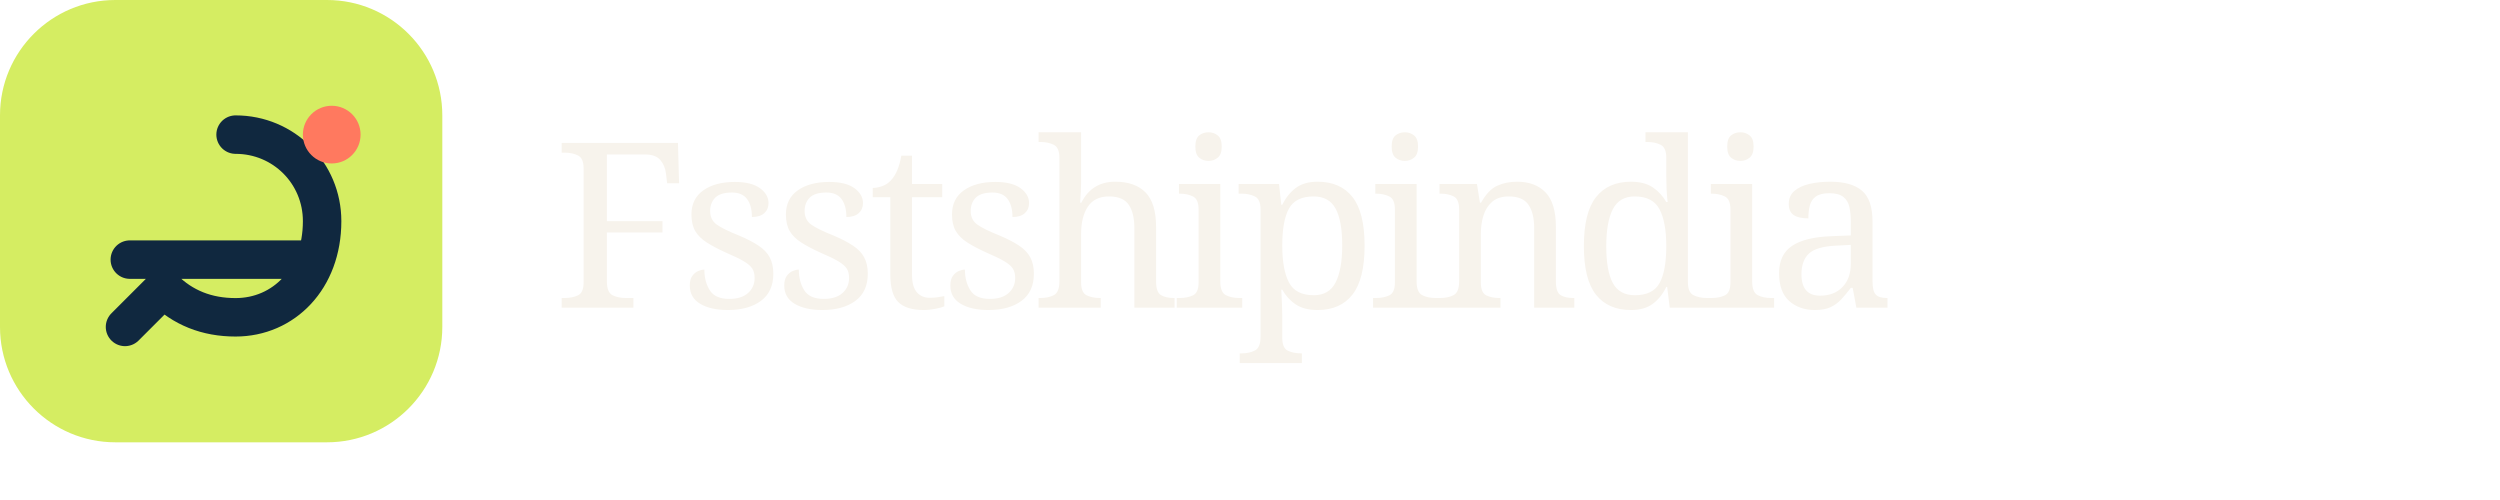
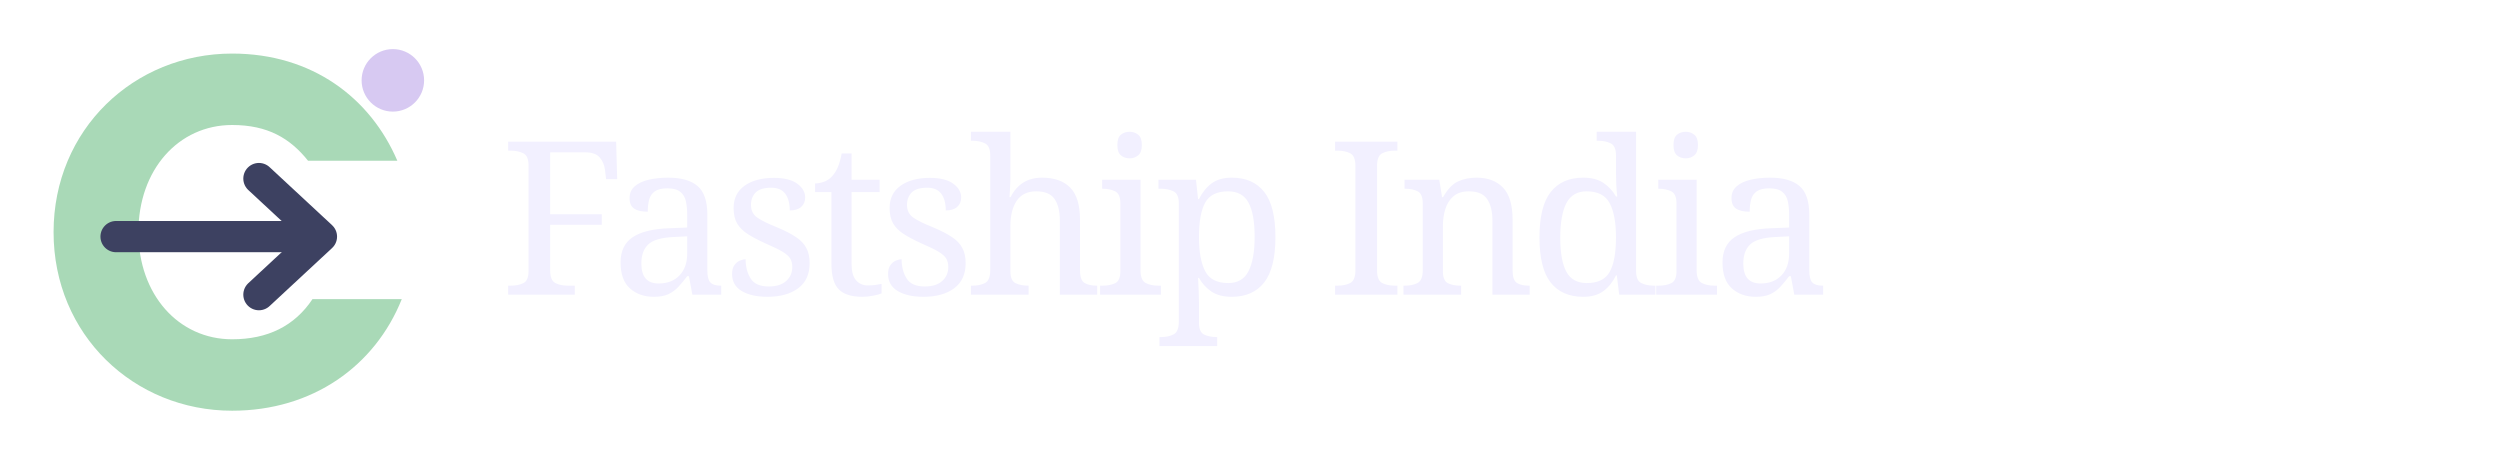
- <svg xmlns="http://www.w3.org/2000/svg" viewBox="0 0 520 104" role="img" aria-labelledby="title desc">
-   <rect width="92" height="92" rx="24" fill="#d5ed62" />
-   <path d="M27 54h38M49 28c10 0 18 8 18 18 0 12-8 20-18 20-6 0-11-2-15-6l-8 8" fill="none" stroke="#10283f" stroke-width="8" stroke-linecap="round" stroke-linejoin="round" />
-   <circle cx="69" cy="28" r="6" fill="#ff795f" />
-   <text x="115" y="64" fill="#f7f3ec" font-family="Georgia, serif" font-size="48" letter-spacing="-2">Fsstshipindia</text>
+ <svg xmlns="http://www.w3.org/2000/svg" viewBox="0 0 560 104" role="img" aria-labelledby="title desc">
+   <path d="M12 52c0-23 18-40 40-40 18 0 31 10 37 24H69c-4-5-9-8-17-8-12 0-21 10-21 24s9 24 21 24c8 0 14-3 18-9h20c-6 15-20 25-38 25-22 0-40-17-40-40Z" fill="#a9d9b7" />
+   <path d="M26 53h45" fill="none" stroke="#3d4161" stroke-width="7" stroke-linecap="round" />
+   <path d="m58 40 14 13-14 13" fill="none" stroke="#3d4161" stroke-width="7" stroke-linecap="round" stroke-linejoin="round" />
+   <circle cx="88" cy="18" r="7" fill="#d7c9f2" />
+   <text x="112" y="66" fill="#f2f0ff" font-family="Georgia, serif" font-size="48" letter-spacing="-1.8">Fastship India</text>
</svg>
